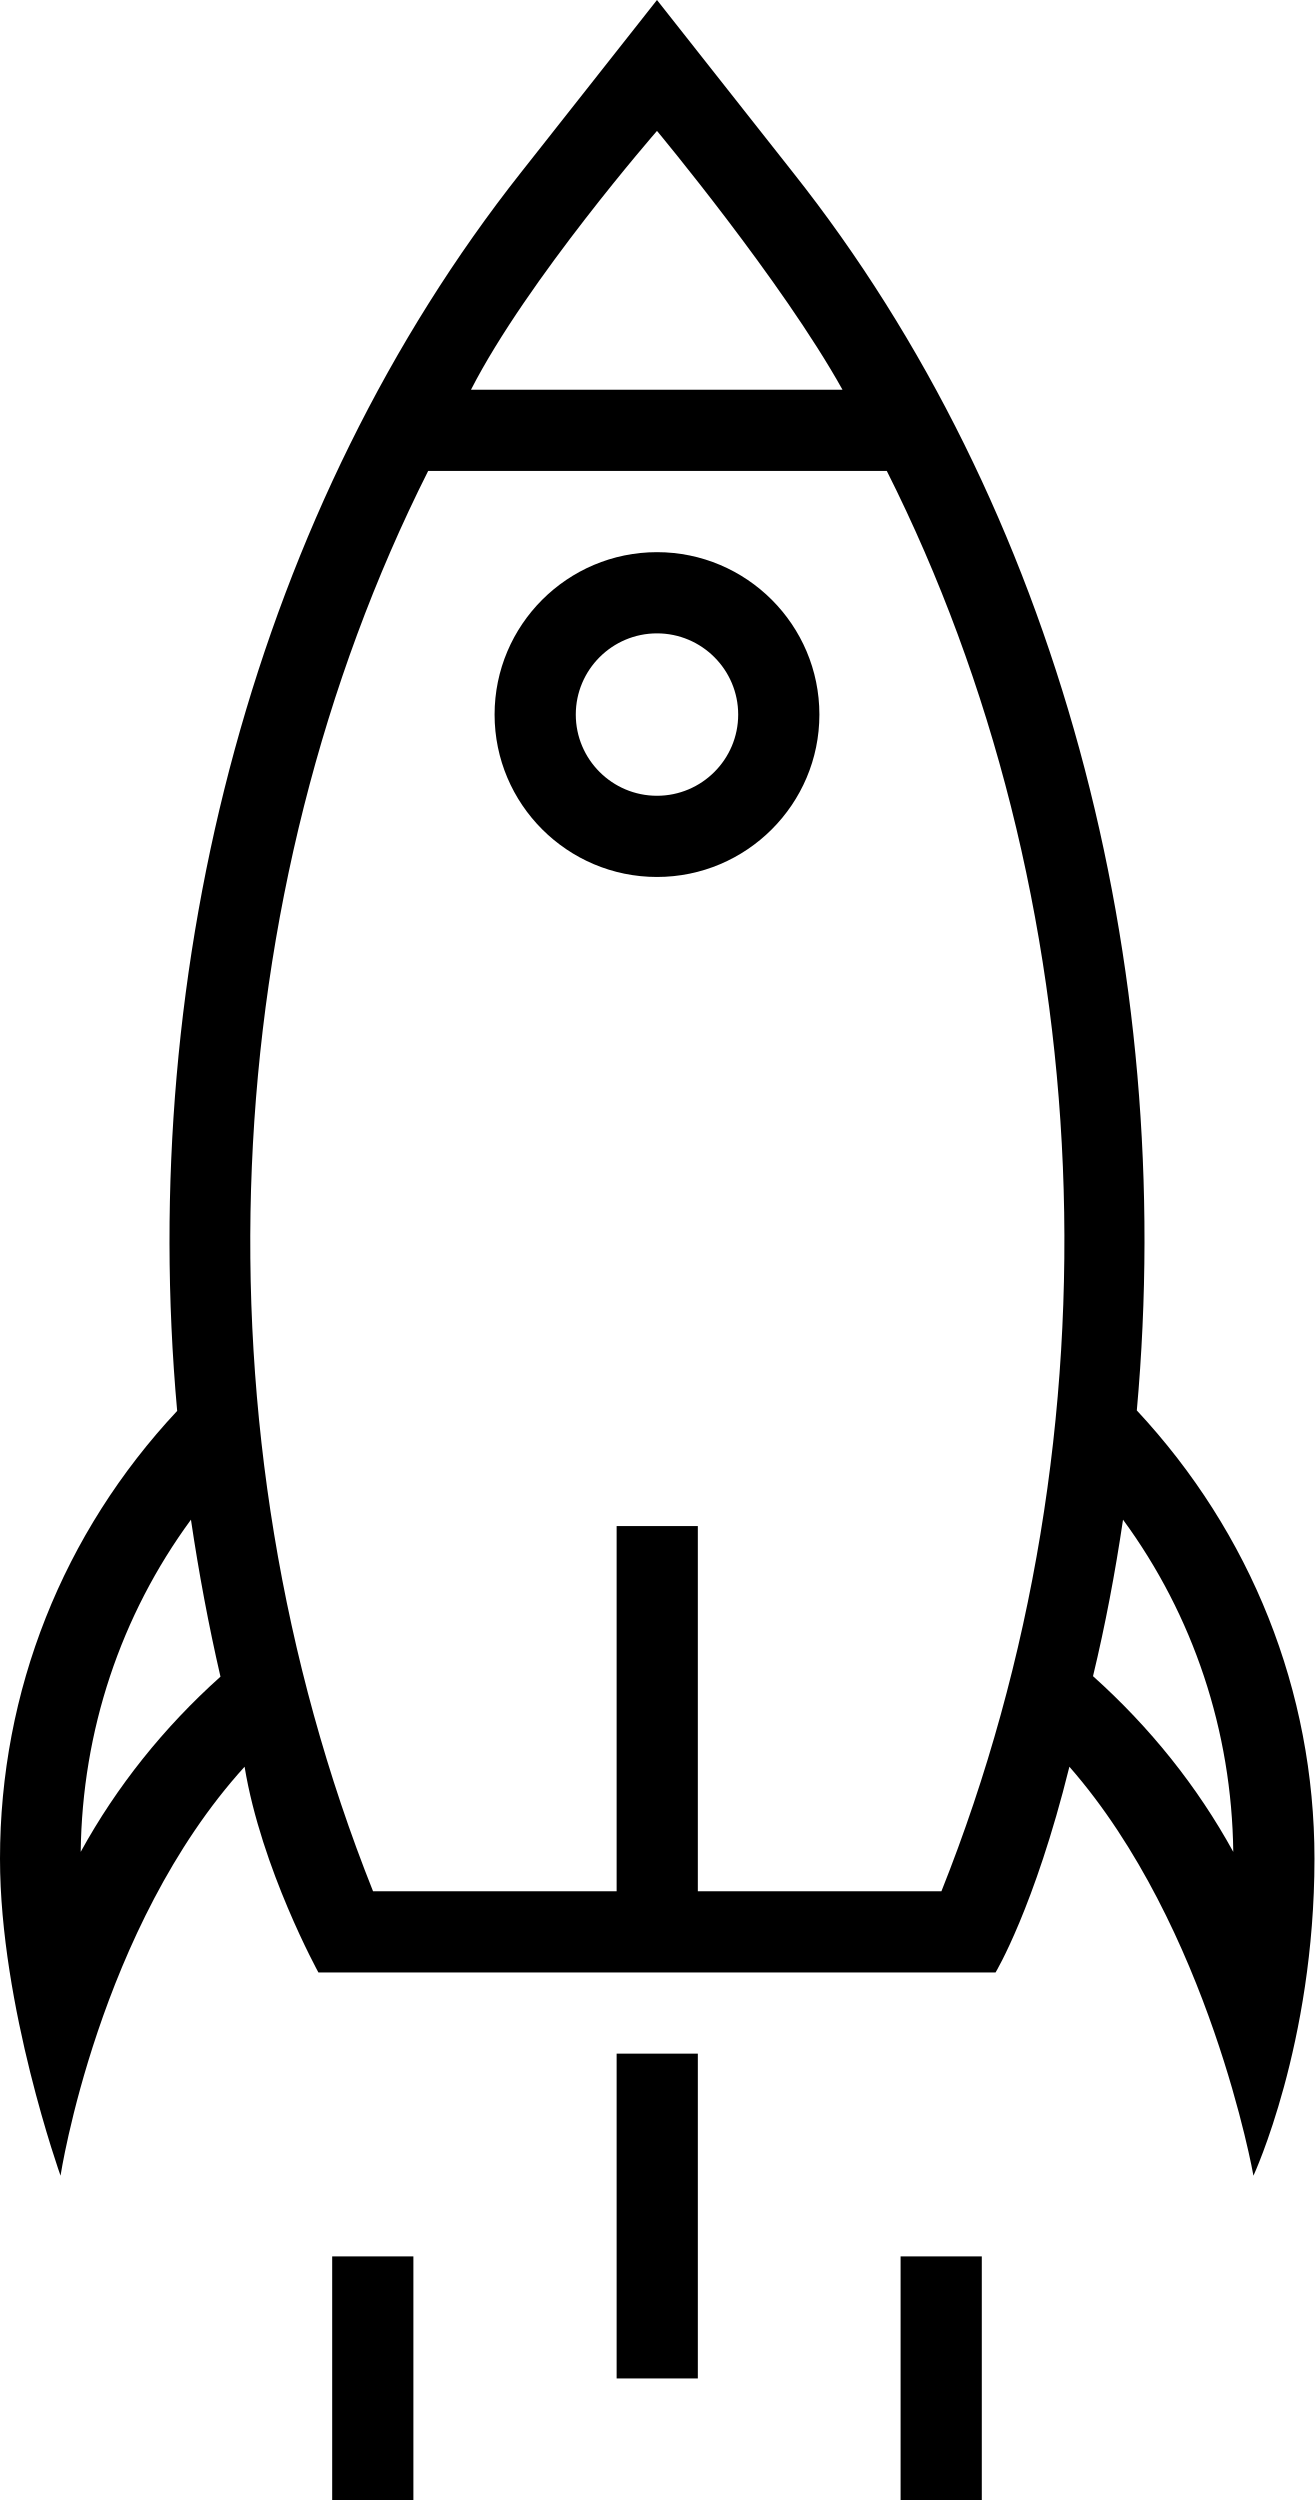
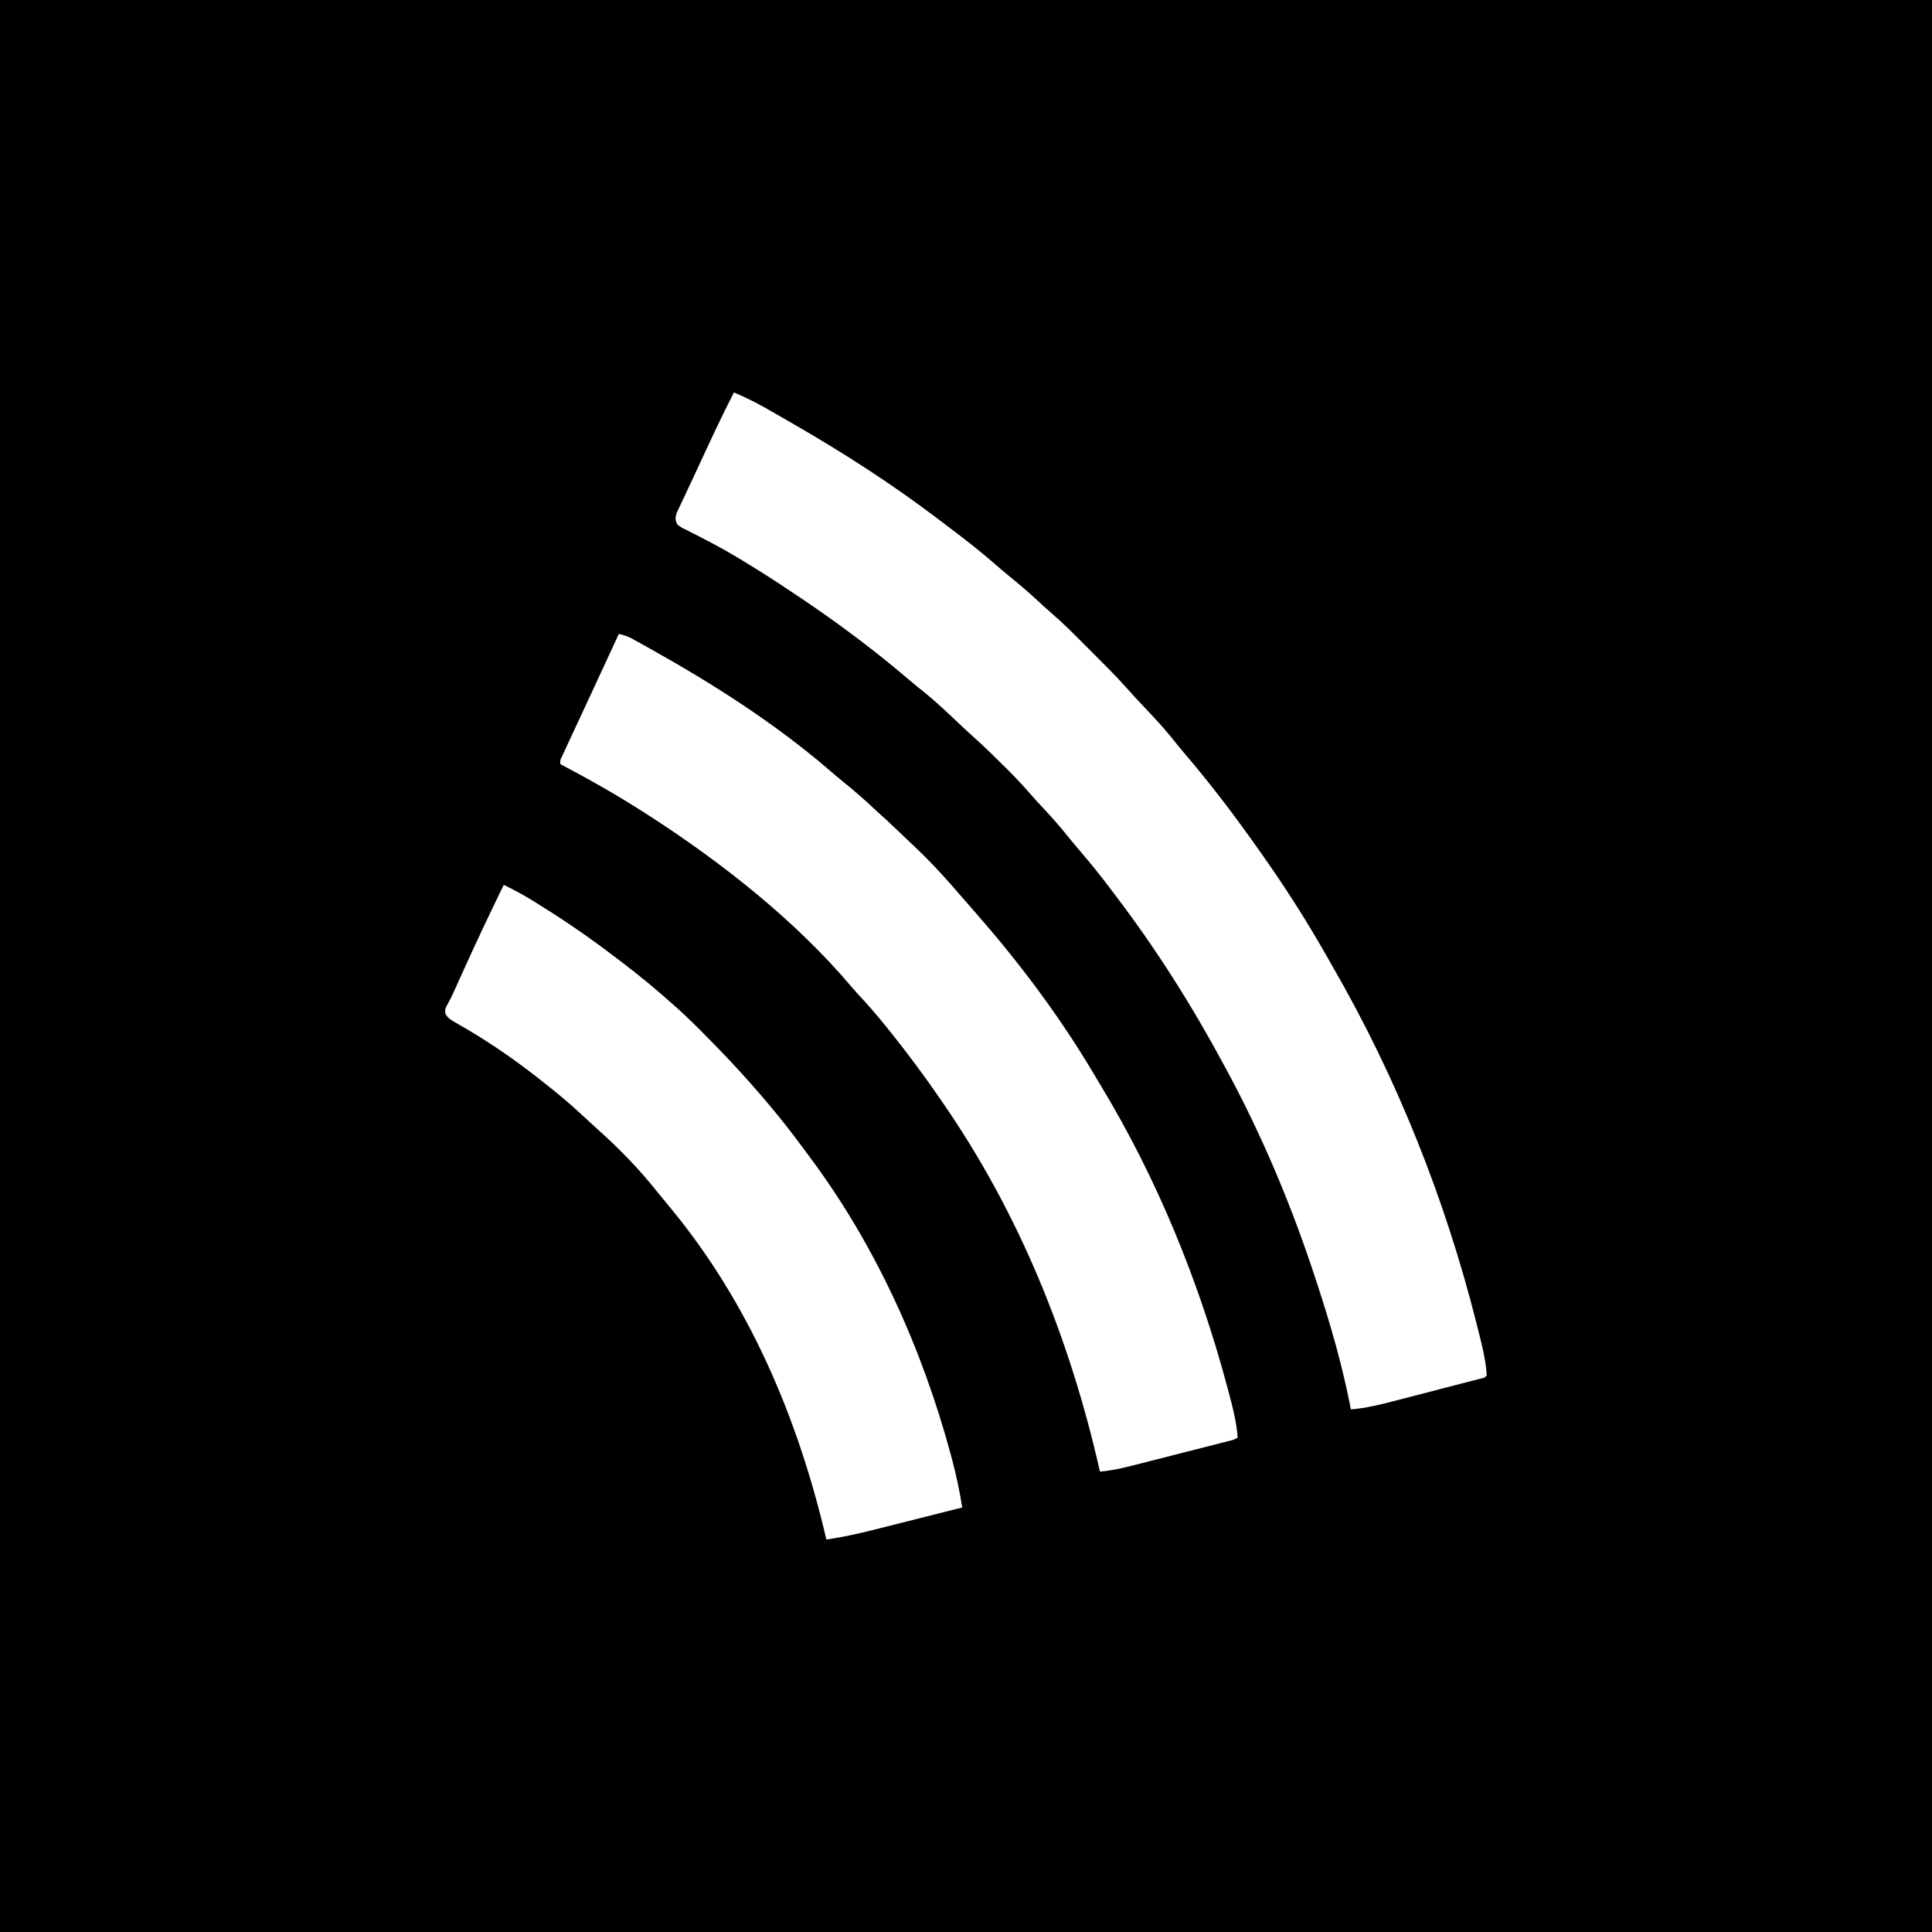
- <svg xmlns="http://www.w3.org/2000/svg" version="1.1" id="Layer_1" x="0px" y="0px" viewBox="0 0 267.1 508" style="enable-background:new 0 0 267.1 508;" xml:space="preserve">
-   <g>
-     <path d="M231,286.6c8.2-90.9-16-183.6-69.9-251.6L133.5,0l-27.6,35C52.1,103.1,27.8,195.8,36,286.7c-23.2,24.8-36,56.9-36,91   c0,30,12.3,64.4,12.3,64.4S20,391.7,49.7,359c3.4,20.7,15,41.8,15,41.8h137.6c0,0,7.9-13.1,15-41.8c28.5,32.6,37.4,83.1,37.4,83.1   s12.4-26.7,12.4-64.4C267.1,343.6,254.2,311.5,231,286.6z M16.4,376.3c0.3-24.6,8.1-48,22.4-67.5c1.6,10.8,3.6,21.5,6,31.9   C33.3,351,23.7,363,16.4,376.3z M133.5,26.6c0,0,25.4,30.5,37.7,52.6H95.7C107.1,56.9,133.5,26.6,133.5,26.6z M191.3,384.3h-49.5   v-74.2h-16.5v74.2H75.8C38.4,290.5,43.8,181.6,87,95.7h93.2C223.4,181.6,228.7,290.5,191.3,384.3z M222.1,340.6   c2.5-10.4,4.5-21,6.1-31.8c14.3,19.5,22.1,42.9,22.4,67.5C243.3,363,233.7,351,222.1,340.6z" />
-     <path d="M133.5,112.2c-18.2,0-33,14.8-33,33s14.8,33,33,33s33-14.8,33-33S151.7,112.2,133.5,112.2z M133.5,161.7   c-9.1,0-16.5-7.4-16.5-16.5s7.4-16.5,16.5-16.5s16.5,7.4,16.5,16.5S142.6,161.7,133.5,161.7z" />
-     <rect x="125.3" y="417.3" width="16.5" height="66" />
-     <rect x="183" y="458.5" width="16.5" height="49.5" />
-     <rect x="67.5" y="458.5" width="16.5" height="49.5" />
-   </g>
+ <svg xmlns="http://www.w3.org/2000/svg" version="1.1" width="1024" height="1024">
+   <path d="M0 0 C337.92 0 675.84 0 1024 0 C1024 337.92 1024 675.84 1024 1024 C686.08 1024 348.16 1024 0 1024 C0 686.08 0 348.16 0 0 Z M389 208 C382.156 221.315 375.878 234.885 369.625 248.485 C368.069 251.85 366.491 255.204 364.906 258.555 C363.979 260.536 363.052 262.518 362.125 264.5 C361.69 265.407 361.255 266.314 360.807 267.249 C360.42 268.084 360.032 268.92 359.633 269.781 C359.291 270.504 358.95 271.226 358.598 271.971 C357.853 274.5 357.87 275.61 359 278 C361.13 279.594 361.13 279.594 363.871 280.891 C364.908 281.427 365.945 281.964 367.013 282.517 C368.143 283.089 369.273 283.661 370.438 284.25 C372.817 285.491 375.194 286.736 377.566 287.992 C378.178 288.316 378.79 288.639 379.42 288.972 C386.064 292.517 392.476 296.409 398.875 300.375 C399.912 301.016 400.949 301.657 402.017 302.317 C409.107 306.737 416.073 311.329 423 316 C423.705 316.474 424.41 316.948 425.137 317.436 C444.839 330.724 463.871 344.949 481.93 360.398 C484.677 362.743 487.488 364.999 490.312 367.25 C496.523 372.302 502.287 377.808 508.094 383.312 C511.333 386.383 514.622 389.387 517.938 392.375 C523.022 397.021 527.934 401.826 532.812 406.688 C533.518 407.389 534.224 408.09 534.951 408.812 C538.915 412.788 542.697 416.866 546.363 421.118 C548.797 423.916 551.338 426.608 553.875 429.312 C558.354 434.128 562.608 439.065 566.727 444.195 C568.792 446.743 570.899 449.243 573.032 451.733 C578.44 458.052 583.626 464.513 588.621 471.166 C589.569 472.427 590.521 473.685 591.477 474.94 C613.051 503.301 632.148 533.619 649 565 C649.449 565.83 649.898 566.661 650.36 567.517 C669.265 602.633 684.581 639.113 697 677 C697.365 678.106 697.731 679.213 698.107 680.353 C705.245 702.118 711.689 724.475 716 747 C724.048 746.38 731.615 744.476 739.406 742.438 C740.781 742.082 742.156 741.727 743.531 741.373 C746.393 740.634 749.253 739.89 752.113 739.144 C755.785 738.185 759.458 737.236 763.133 736.289 C765.963 735.559 768.792 734.825 771.62 734.091 C772.976 733.739 774.331 733.388 775.687 733.038 C777.572 732.551 779.455 732.059 781.338 731.566 C782.41 731.287 783.482 731.008 784.587 730.721 C786.929 730.229 786.929 730.229 788 729 C787.519 720.418 785.28 712.177 783.188 703.875 C782.993 703.1 782.799 702.324 782.599 701.525 C766.027 635.709 740.489 571.517 706.558 512.706 C705.102 510.177 703.66 507.641 702.223 505.102 C692.031 487.177 680.878 469.85 669 453 C668.588 452.413 668.177 451.827 667.752 451.223 C655.13 433.266 641.871 415.752 627.602 399.07 C625.257 396.323 623.001 393.512 620.75 390.688 C616.306 385.221 611.517 380.112 606.667 375.009 C603.362 371.531 600.12 368.016 596.941 364.422 C591.309 358.139 585.345 352.195 579.37 346.24 C577.434 344.309 575.503 342.373 573.572 340.436 C568.064 334.924 562.578 329.44 556.635 324.39 C554.077 322.215 551.645 319.914 549.188 317.625 C544.562 313.352 539.799 309.311 534.891 305.363 C532.253 303.207 529.678 300.998 527.11 298.76 C519.388 292.04 511.379 285.772 503.185 279.64 C501.101 278.075 499.03 276.494 496.961 274.91 C472.866 256.637 447.193 240.085 421 225 C419.964 224.401 418.929 223.801 417.862 223.184 C414.746 221.384 411.625 219.595 408.5 217.812 C407.574 217.283 406.648 216.754 405.694 216.208 C400.253 213.141 394.761 210.415 389 208 Z M328 336 C326.755 338.685 325.51 341.37 324.266 344.055 C323.681 345.316 323.681 345.316 323.084 346.602 C320.935 351.238 318.787 355.875 316.639 360.512 C315.769 362.392 314.898 364.272 314.027 366.152 C313.38 367.551 313.38 367.551 312.719 368.977 C310.475 373.822 308.227 378.664 305.97 383.503 C305.103 385.363 304.237 387.223 303.372 389.084 C302.352 391.277 301.33 393.468 300.304 395.658 C299.859 396.615 299.415 397.572 298.957 398.559 C298.384 399.785 298.384 399.785 297.8 401.037 C296.874 402.955 296.874 402.955 297 405 C297.926 405.489 297.926 405.489 298.87 405.987 C313.603 413.793 327.97 421.988 342 431 C342.592 431.38 343.183 431.759 343.793 432.15 C382.475 457.127 421.522 487.75 451.34 523.059 C453.457 525.534 455.668 527.917 457.875 530.312 C462.792 535.717 467.461 541.277 472 547 C472.516 547.649 473.032 548.297 473.563 548.965 C482.092 559.72 490.227 570.688 498 582 C498.411 582.592 498.823 583.185 499.247 583.795 C540.342 643.095 567.184 709.922 583 780 C590.696 779.31 598.026 777.356 605.492 775.438 C606.888 775.082 608.285 774.727 609.681 774.373 C612.591 773.633 615.501 772.889 618.41 772.144 C622.141 771.187 625.874 770.237 629.608 769.289 C632.484 768.558 635.359 767.825 638.234 767.091 C639.611 766.739 640.988 766.389 642.366 766.038 C644.283 765.55 646.2 765.058 648.117 764.566 C649.207 764.287 650.298 764.008 651.422 763.721 C653.96 763.099 653.96 763.099 656 762 C655.385 753.668 653.342 745.79 651.188 737.75 C650.993 737.018 650.798 736.286 650.597 735.531 C635.623 679.546 613.592 625.278 583.587 575.628 C582.114 573.189 580.658 570.741 579.207 568.289 C561.795 539.086 541.322 511.619 519 486 C518.341 485.239 517.683 484.479 517.004 483.695 C494.785 458.09 494.785 458.09 470.145 434.863 C467.838 432.859 465.607 430.787 463.375 428.701 C458 423.681 452.533 418.871 446.793 414.266 C444.297 412.241 441.853 410.167 439.419 408.069 C410.538 383.235 377.63 362.277 344.438 343.75 C343.844 343.417 343.251 343.085 342.64 342.742 C340.949 341.797 339.254 340.859 337.559 339.922 C336.094 339.111 336.094 339.111 334.599 338.284 C332.337 337.166 330.435 336.556 328 336 Z M267 469 C259.055 485.257 251.375 501.61 243.939 518.105 C243.632 518.787 243.324 519.468 243.008 520.17 C242.174 522.019 241.343 523.868 240.511 525.718 C239 529 239 529 237.243 532.178 C235.846 534.82 235.846 534.82 236.029 537.186 C237.397 539.742 239.026 540.59 241.531 542.031 C242.953 542.867 242.953 542.867 244.403 543.719 C245.936 544.601 245.936 544.601 247.5 545.5 C262.283 554.246 276.07 563.965 289.436 574.74 C290.904 575.922 292.379 577.094 293.855 578.266 C300.069 583.251 305.942 588.535 311.754 593.977 C313.803 595.895 315.871 597.778 317.965 599.648 C329.094 609.598 339.434 620.447 348.723 632.141 C350.413 634.263 352.124 636.348 353.871 638.422 C396.809 689.687 422.952 751.414 438 816 C446.91 814.676 455.57 812.741 464.297 810.523 C465.625 810.19 466.953 809.856 468.281 809.523 C471.734 808.656 475.186 807.783 478.638 806.909 C482.177 806.014 485.717 805.124 489.258 804.234 C496.173 802.495 503.087 800.749 510 799 C508.607 790.288 506.849 781.835 504.562 773.312 C504.392 772.677 504.222 772.041 504.046 771.386 C488.823 714.911 464.115 659.969 429 613 C428.013 611.663 427.026 610.326 426.039 608.988 C420.232 601.15 414.29 593.459 408 586 C407.552 585.467 407.104 584.934 406.642 584.385 C395.869 571.595 384.554 559.467 372.75 547.625 C372.278 547.15 371.806 546.676 371.32 546.187 C365.723 540.566 360.039 535.142 354 530 C352.917 529.051 351.835 528.1 350.754 527.148 C341.81 519.348 332.505 512.101 323 505 C322.349 504.511 321.697 504.022 321.026 503.519 C308.917 494.448 296.448 486.052 283.562 478.125 C282.829 477.673 282.096 477.22 281.341 476.754 C276.669 473.909 271.922 471.386 267 469 Z " fill="#000000" transform="translate(0,0)" />
</svg>
